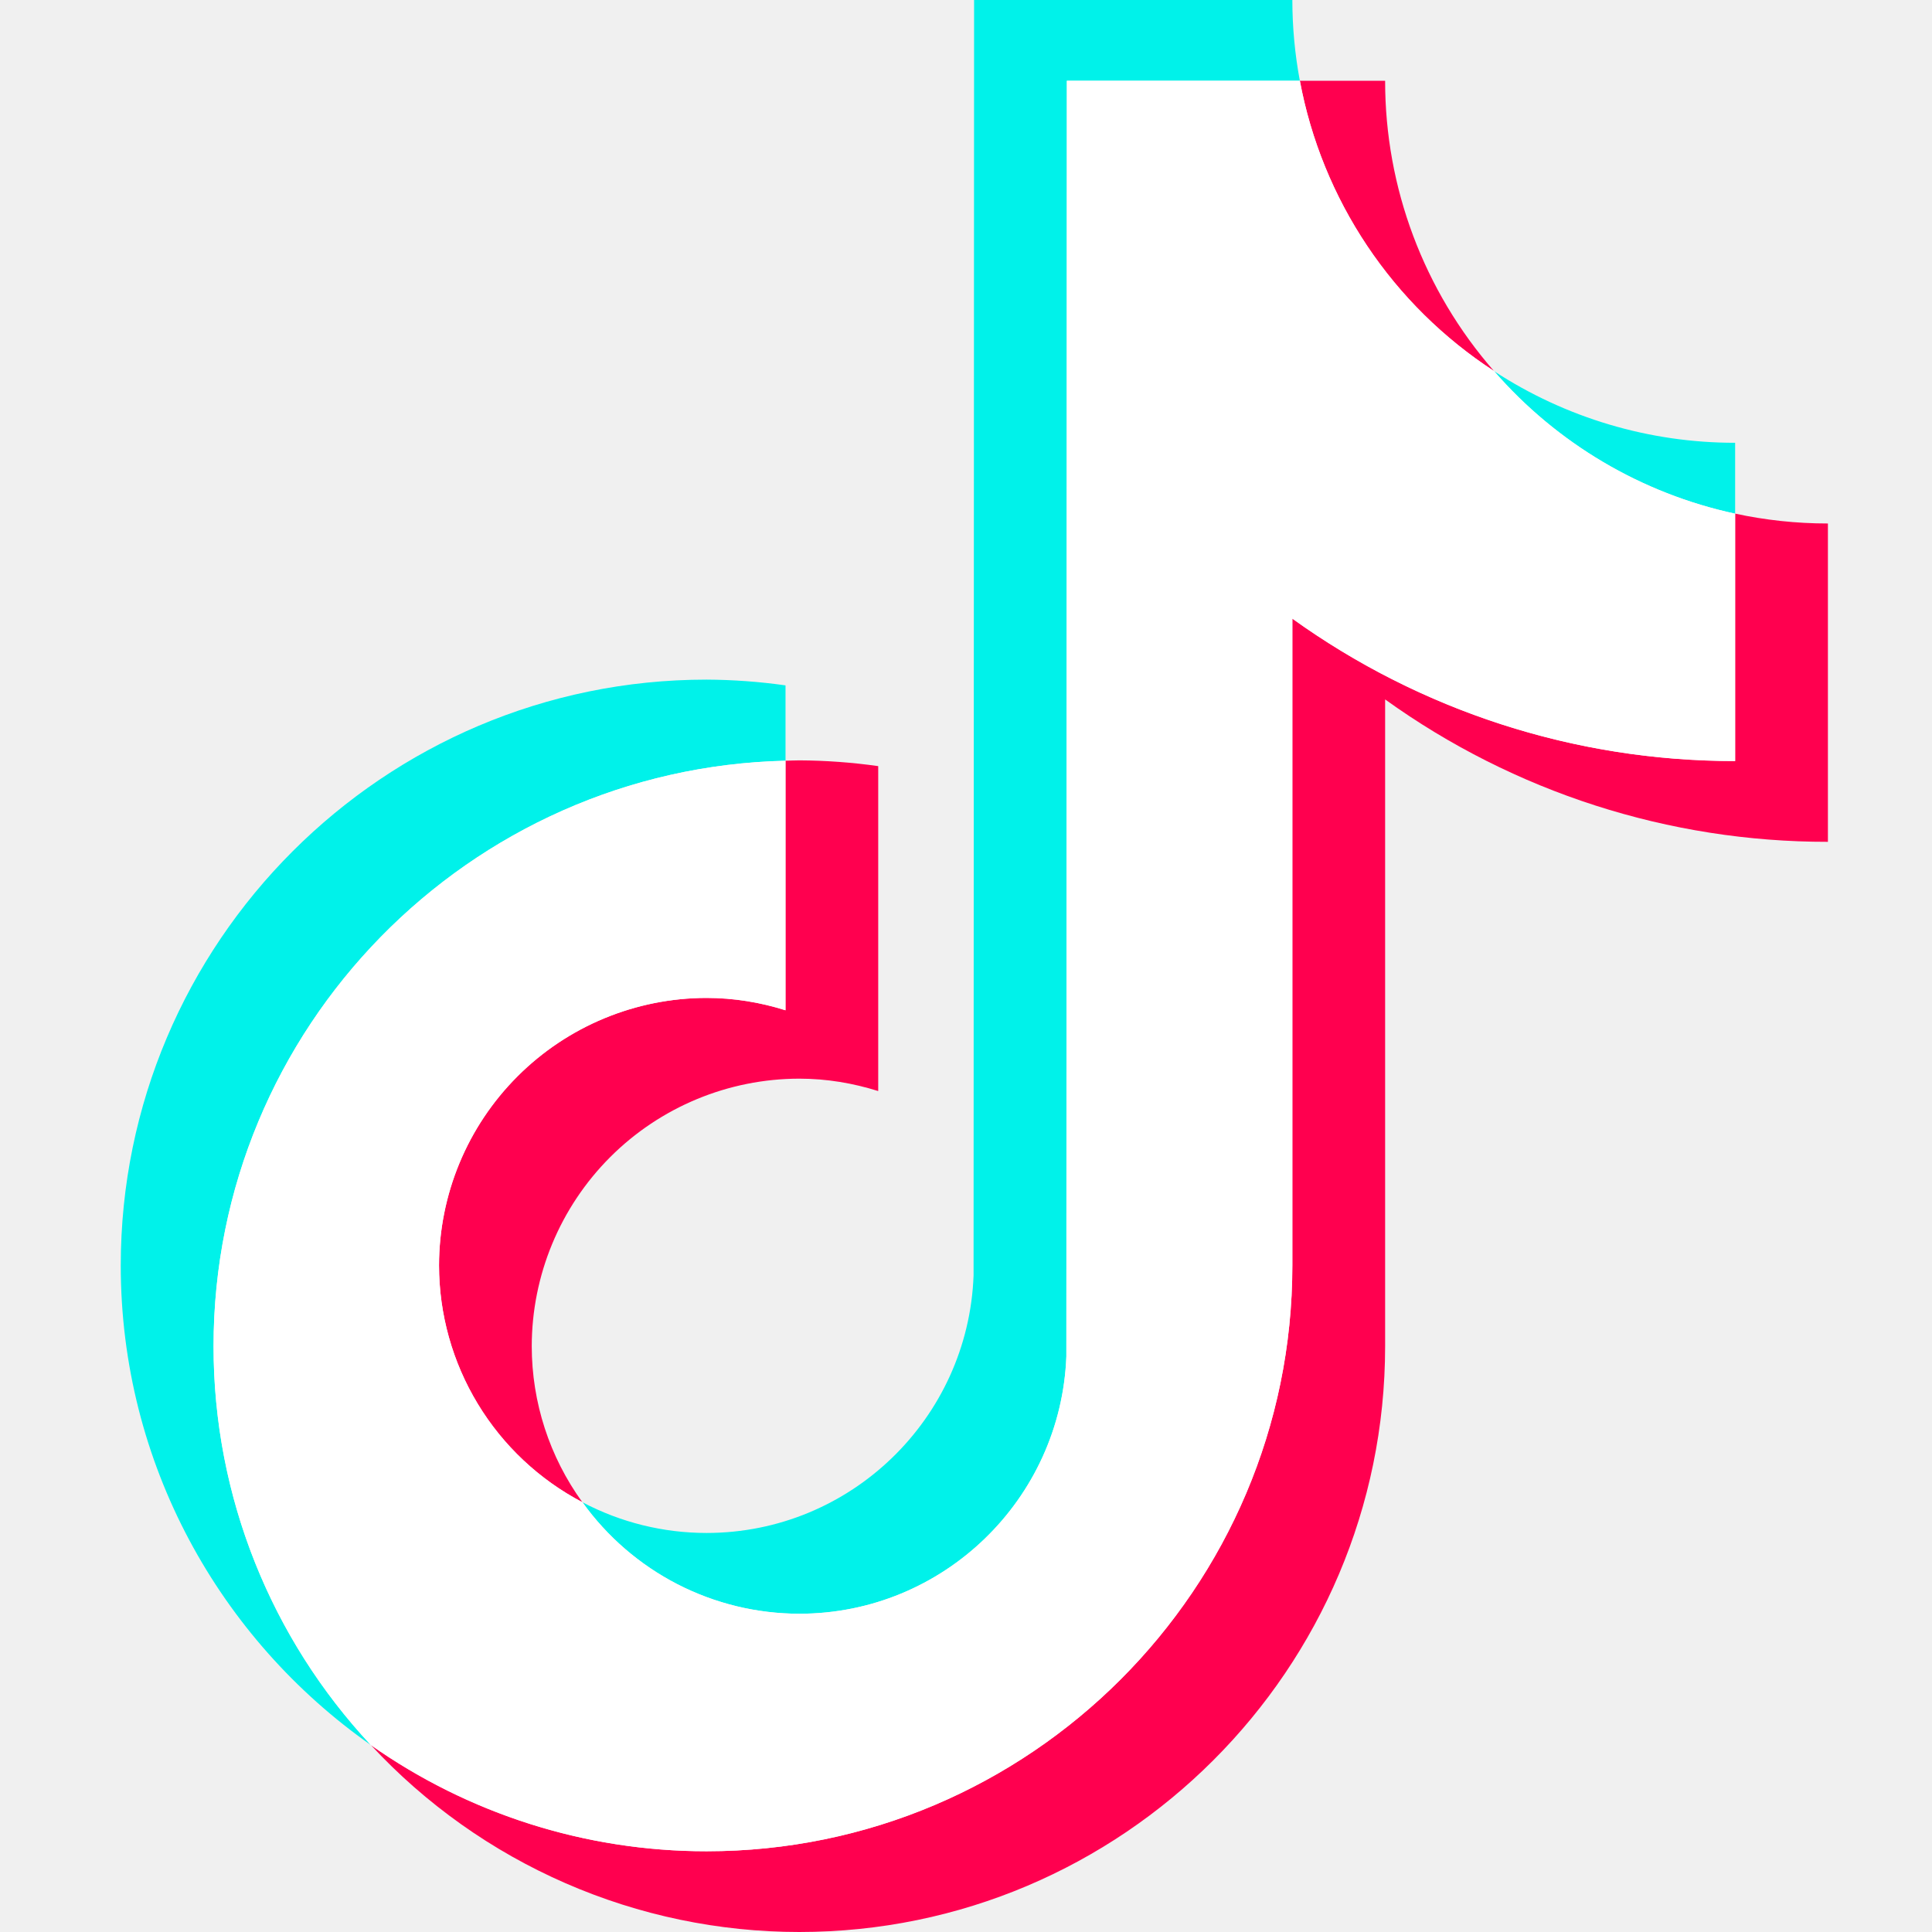
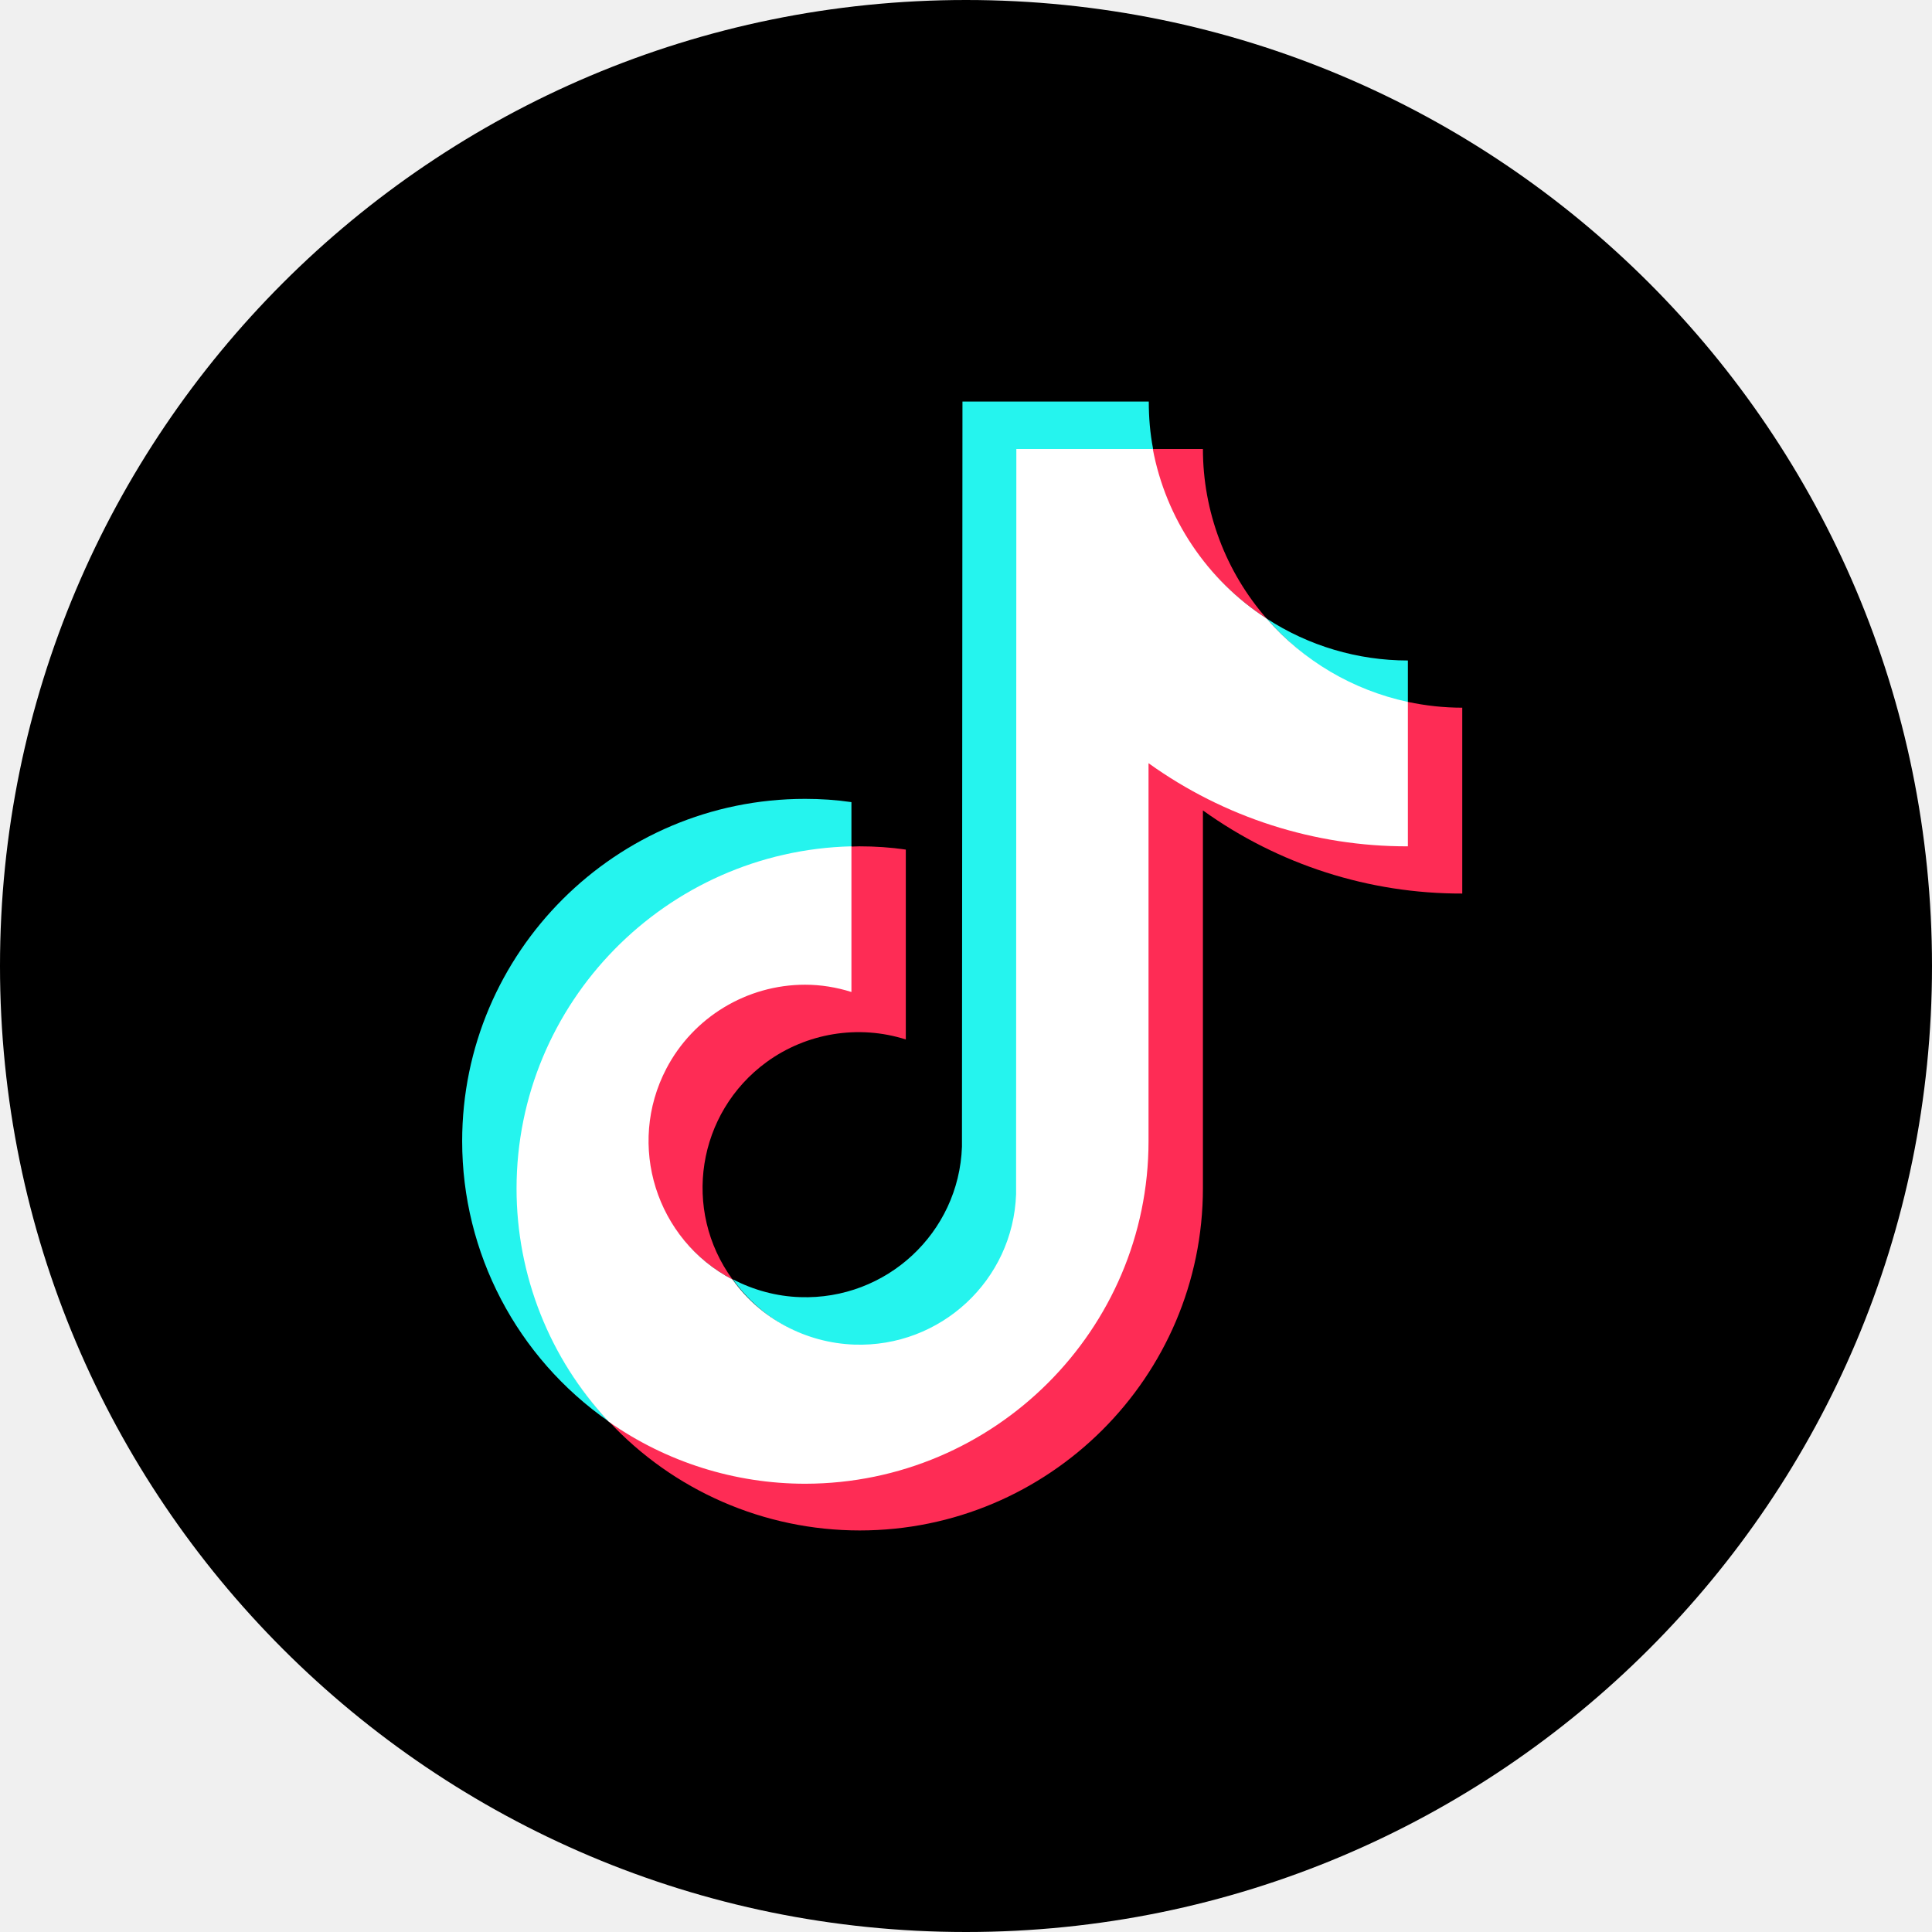
- <svg xmlns="http://www.w3.org/2000/svg" width="48" height="48" viewBox="0 0 48 48" fill="none">
-   <path fill-rule="evenodd" clip-rule="evenodd" d="M19.516 18.9V17.028C18.866 16.936 18.211 16.888 17.554 16.885C9.529 16.885 3 23.415 3 31.441C3 36.363 5.46 40.721 9.214 43.356C6.7 40.669 5.303 37.126 5.305 33.447C5.305 25.536 11.649 19.085 19.516 18.9" fill="#00F2EA" />
-   <path fill-rule="evenodd" clip-rule="evenodd" d="M19.859 40.093C23.439 40.093 26.36 37.245 26.493 33.695L26.505 2.006H32.294C32.171 1.345 32.108 0.673 32.108 0H24.201L24.188 31.69C24.056 35.239 21.134 38.086 17.554 38.086C16.48 38.086 15.421 37.825 14.471 37.323C15.084 38.179 15.893 38.877 16.83 39.359C17.767 39.841 18.805 40.092 19.859 40.093V40.093ZM43.109 12.762V11.001C40.981 11.003 38.899 10.384 37.118 9.22C38.68 11.018 40.782 12.261 43.11 12.762" fill="#00F2EA" />
-   <path fill-rule="evenodd" clip-rule="evenodd" d="M37.118 9.219C35.373 7.222 34.411 4.66 34.413 2.007H32.294C32.568 3.473 33.137 4.868 33.967 6.108C34.796 7.348 35.868 8.406 37.118 9.219V9.219ZM17.554 24.793C15.792 24.795 14.102 25.495 12.856 26.742C11.61 27.988 10.909 29.677 10.907 31.439C10.908 32.651 11.241 33.84 11.869 34.877C12.496 35.914 13.396 36.76 14.469 37.323C13.652 36.196 13.212 34.839 13.211 33.447C13.213 31.684 13.914 29.995 15.16 28.748C16.406 27.502 18.096 26.801 19.858 26.799C20.543 26.799 21.199 26.912 21.819 27.107V19.034C21.17 18.942 20.514 18.894 19.858 18.891C19.743 18.891 19.63 18.898 19.515 18.9V25.1C18.881 24.898 18.22 24.795 17.554 24.793" fill="#FF004F" />
-   <path fill-rule="evenodd" clip-rule="evenodd" d="M43.109 12.762V18.908C39.009 18.908 35.21 17.596 32.108 15.37V31.439C32.108 39.465 25.58 45.994 17.555 45.994C14.453 45.994 11.578 45.015 9.214 43.355C10.573 44.821 12.22 45.99 14.052 46.789C15.883 47.588 17.86 48 19.859 48C27.884 48 34.413 41.471 34.413 33.447V17.377C37.618 19.682 41.467 20.92 45.414 20.915V13.006C44.623 13.006 43.853 12.921 43.109 12.761" fill="#FF004F" />
-   <path fill-rule="evenodd" clip-rule="evenodd" d="M32.108 31.439V15.37C35.313 17.675 39.162 18.913 43.109 18.908V12.762C40.782 12.26 38.68 11.017 37.119 9.219C35.869 8.406 34.796 7.348 33.967 6.108C33.138 4.868 32.569 3.473 32.295 2.007H26.506L26.494 33.696C26.36 37.245 23.439 40.093 19.859 40.093C18.805 40.092 17.767 39.84 16.83 39.359C15.894 38.877 15.085 38.179 14.471 37.323C13.397 36.76 12.498 35.914 11.87 34.877C11.242 33.84 10.909 32.652 10.908 31.439C10.91 29.677 11.611 27.988 12.857 26.742C14.103 25.495 15.793 24.795 17.555 24.793C18.238 24.793 18.895 24.905 19.516 25.1V18.9C11.649 19.085 5.306 25.536 5.306 33.447C5.306 37.272 6.792 40.755 9.214 43.356C11.655 45.075 14.569 45.996 17.555 45.994C25.58 45.994 32.108 39.465 32.108 31.439" fill="white" />
+ <svg xmlns="http://www.w3.org/2000/svg" width="255" height="255" viewBox="0 0 255 255" fill="none">
+   <rect width="255" height="255" rx="127.5" fill="black" />
+   <path d="M112.378 111.937V105.871C110.35 105.573 108.323 105.44 106.263 105.44C81.305 105.44 61 125.693 61 150.621C61 165.372 68.212 179.161 80.341 187.614C80.142 187.382 79.909 187.15 79.71 186.918C72.565 178.929 68.444 168.388 68.444 156.853C68.344 132.422 87.918 112.434 112.378 111.937Z" fill="#25F4EE" />
+   <path d="M113.474 177.636C124.607 177.636 133.879 168.62 134.311 157.615L134.344 59.431L152.224 59.464L152.19 59.232C151.792 57.177 151.625 55.088 151.625 53H127.033L126.967 151.35C126.568 162.72 116.997 171.603 105.598 171.206C102.508 171.106 99.45 170.277 96.725 168.852C100.447 174.056 106.562 177.636 113.474 177.636Z" fill="#25F4EE" />
+   <path d="M185.822 93.043V87.176C179.209 87.176 172.728 85.253 167.178 81.64C171.964 87.109 178.444 91.452 185.822 93.043Z" fill="#25F4EE" />
+   <path d="M167.178 81.64C161.761 75.441 158.77 67.486 158.77 59.265H152.024C153.719 68.613 159.468 76.635 167.178 81.64Z" fill="#FE2C55" />
+   <path d="M106.296 129.804C94.897 129.804 85.426 139.251 85.426 150.621C85.426 158.543 90.112 165.438 96.692 168.885C89.979 159.703 92.006 146.875 101.178 140.179C106.462 136.334 113.308 135.207 119.556 137.196V112.136C117.529 111.838 115.502 111.705 113.441 111.705C113.076 111.705 112.743 111.738 112.378 111.738L112.212 111.771V130.699C110.284 130.036 108.29 129.771 106.296 129.804Z" fill="#FE2C55" />
+   <path d="M185.822 92.645L185.689 92.612L185.622 111.506C173.359 111.506 161.396 107.628 151.426 100.468L151.393 150.621C151.426 175.449 131.287 195.569 106.429 195.602C106.396 195.602 106.329 195.602 106.296 195.602C96.659 195.602 87.686 192.752 80.341 187.581C88.882 196.763 100.879 202 113.474 202C138.432 202 158.77 181.747 158.77 156.819V106.965C168.74 114.125 180.704 117.97 193 117.937V93.407C190.574 93.407 188.181 93.142 185.822 92.645Z" fill="#FE2C55" />
+   <path d="M151.592 150.621V100.733C161.562 107.893 173.526 111.738 185.822 111.705V92.645C178.577 91.087 172.03 87.242 167.178 81.64C159.302 76.535 153.885 68.447 152.157 59.265H134.145L134.112 157.615C133.713 168.985 124.142 177.868 112.743 177.471C106.363 177.239 100.414 174.089 96.692 168.885C86.589 163.615 82.668 151.151 87.952 141.041C91.507 134.246 98.586 129.97 106.263 129.97C108.323 129.97 110.384 130.301 112.378 130.931V111.705C87.918 112.302 68.178 132.323 68.178 156.886C68.178 168.322 72.532 179.294 80.341 187.647C87.952 192.984 96.991 195.835 106.296 195.835C131.254 195.801 151.592 175.515 151.592 150.621Z" fill="white" />
</svg>
